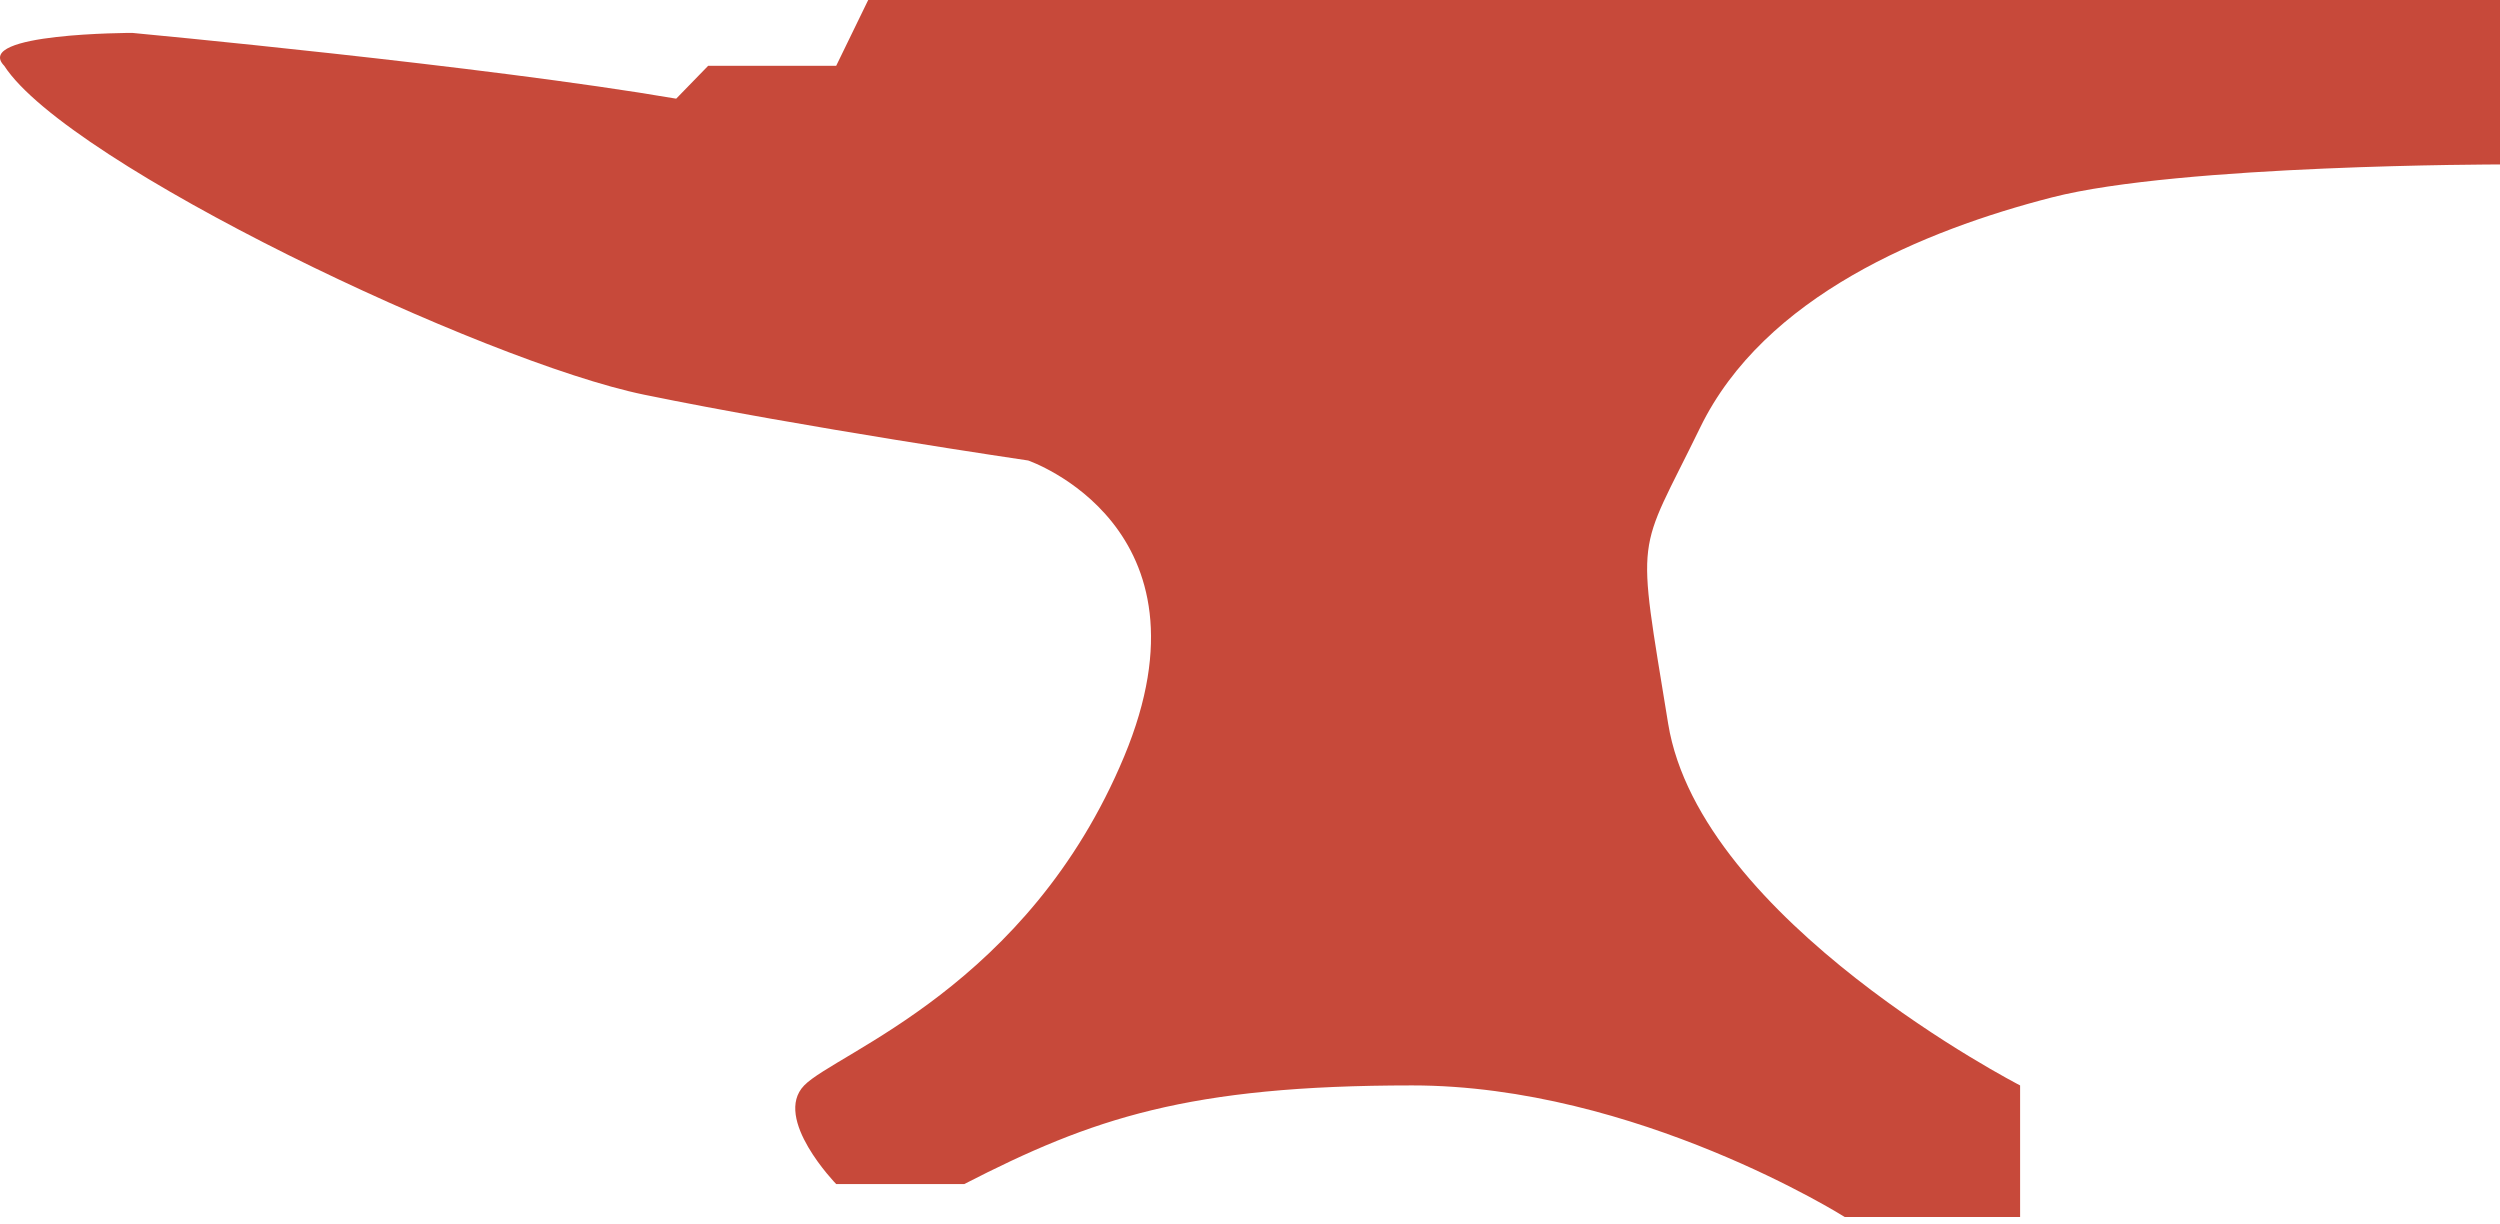
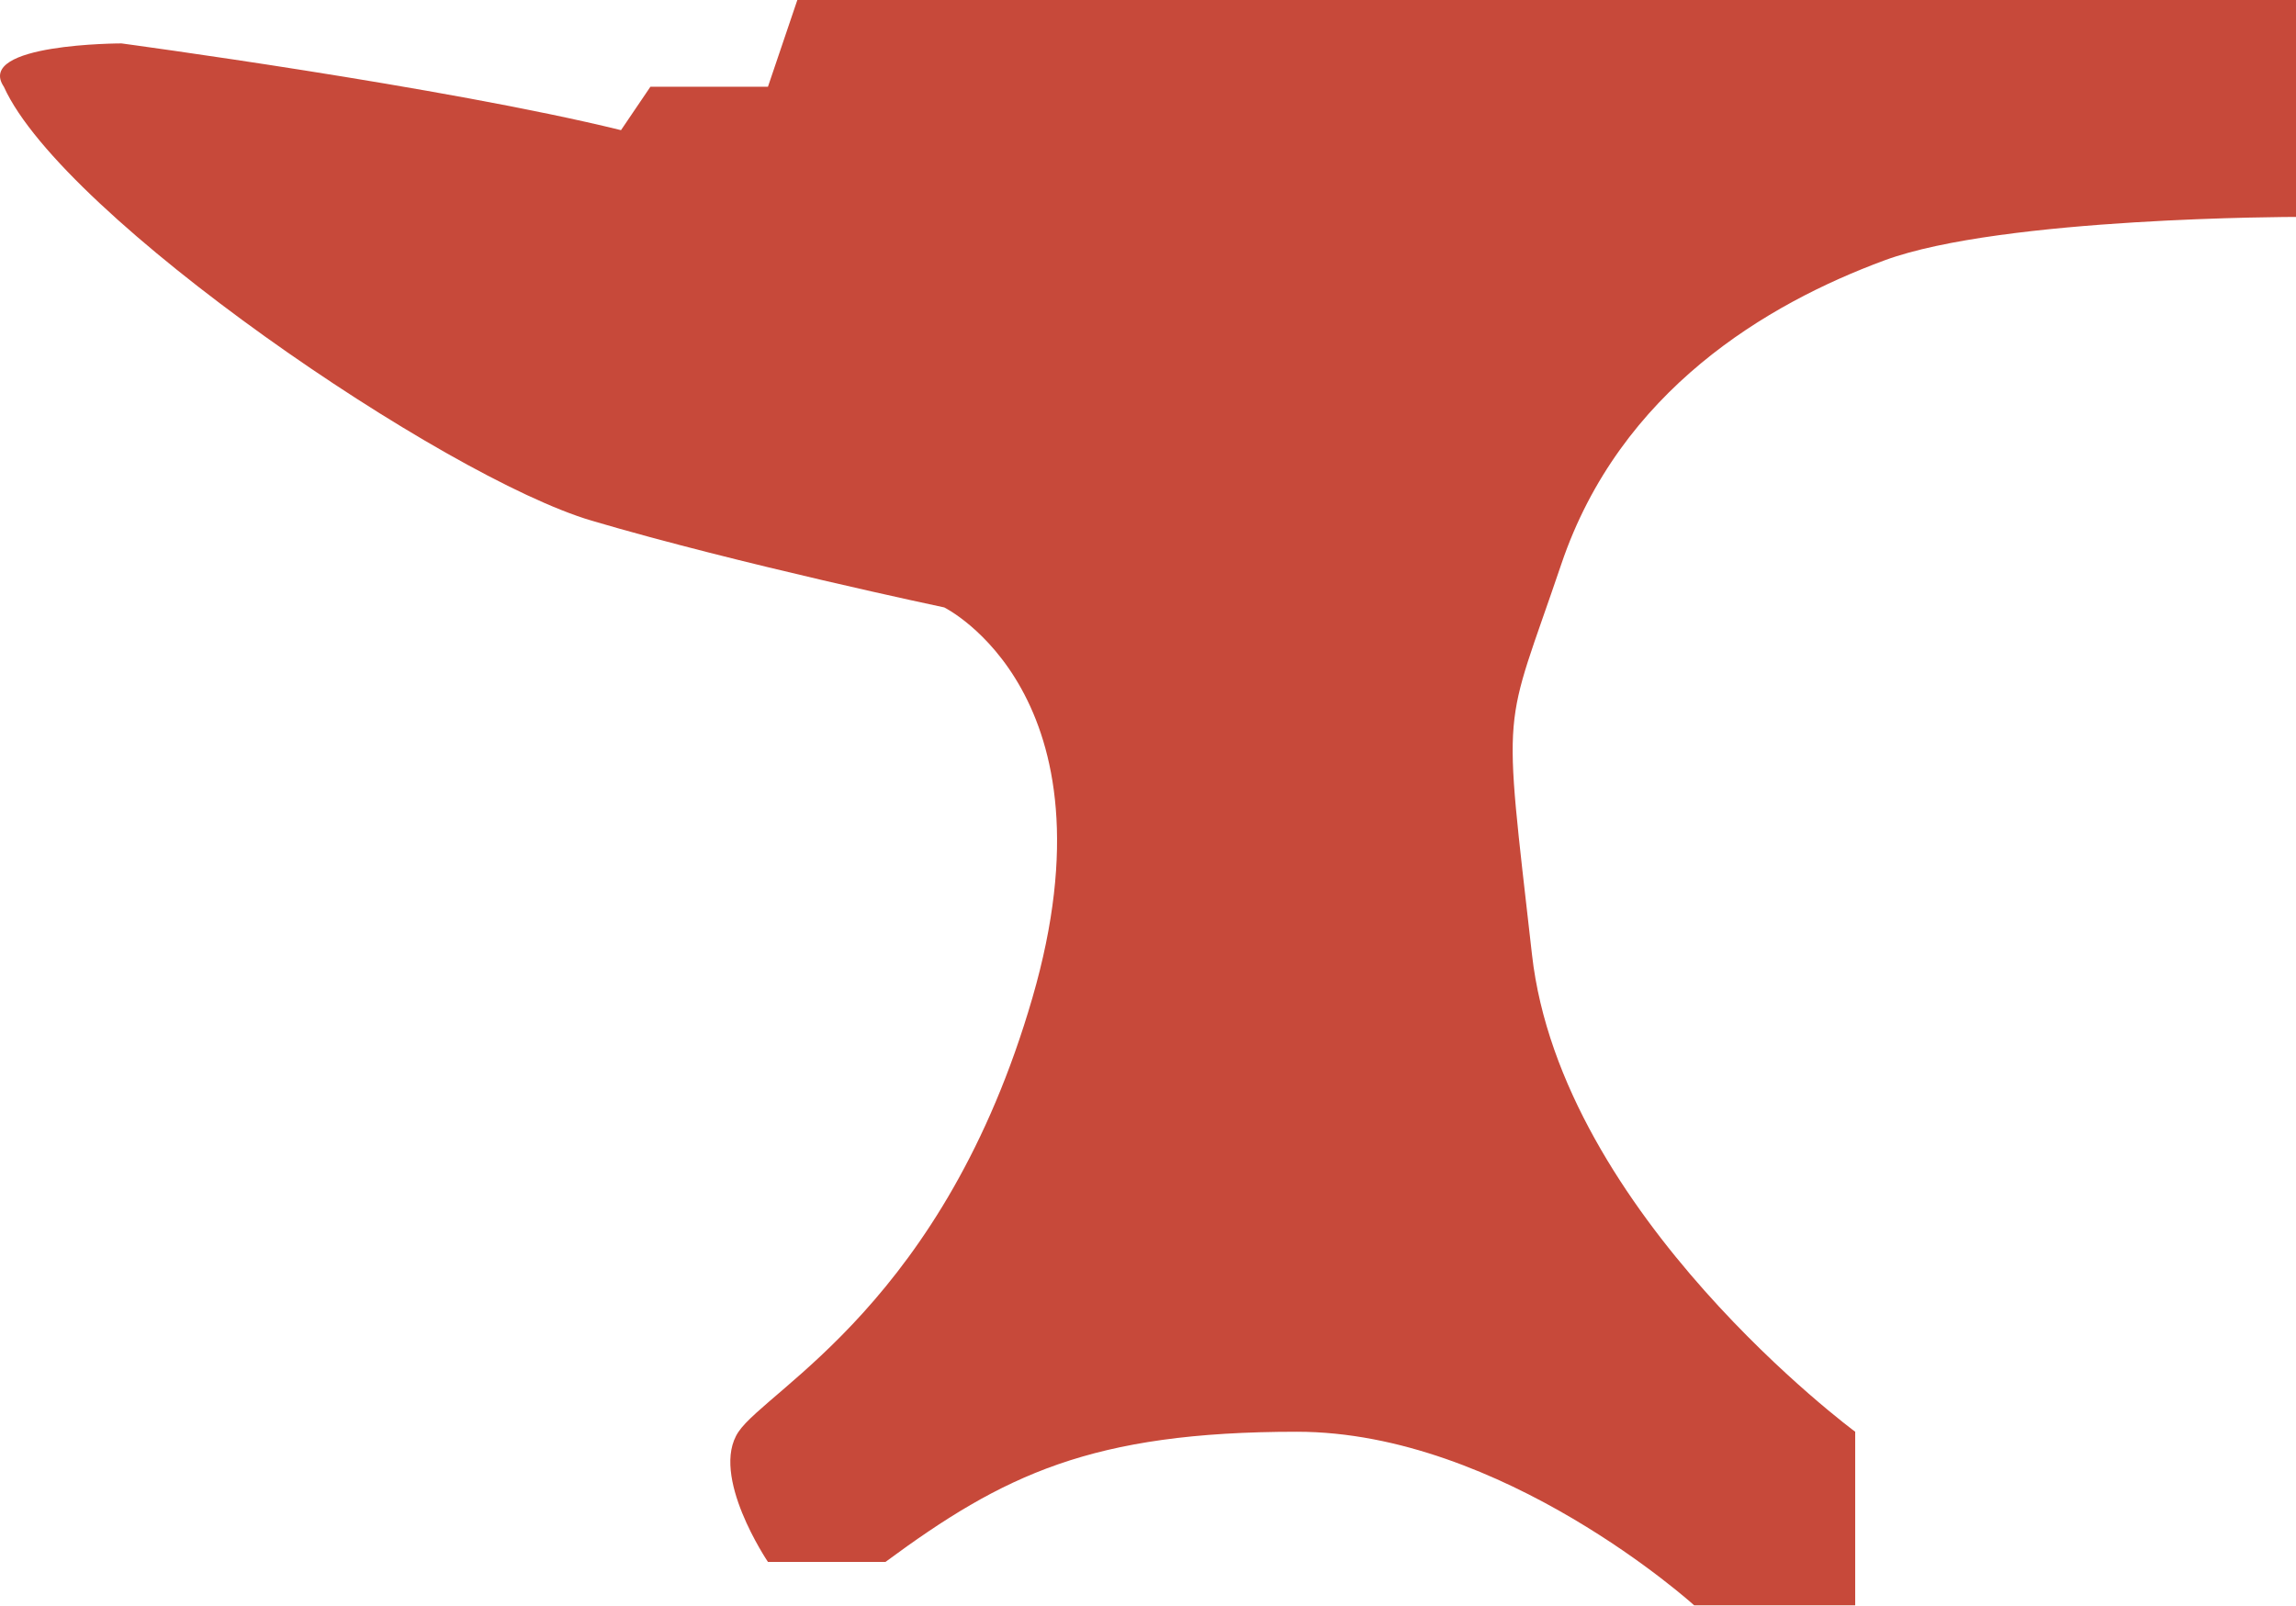
- <svg xmlns="http://www.w3.org/2000/svg" width="143" height="70" viewBox="0 0 143 70" fill="none">
-   <path d="M47.831 3.762H40.509L38.678 5.644C27.696 3.762 7.564 1.882 7.564 1.882C7.564 1.882 -1.587 1.882 0.242 3.764C3.902 9.408 27.696 20.697 36.847 22.577C45.998 24.457 58.81 26.34 58.81 26.34C58.81 26.34 69.792 30.102 64.301 43.273C58.81 56.441 47.829 60.206 46 62.086C44.171 63.966 47.831 67.73 47.831 67.73H55.152C62.474 63.968 67.963 62.086 80.776 62.086C93.588 62.086 105.519 69.612 105.519 69.612H115.55V62.086C115.55 62.086 97.249 52.679 95.418 41.391C93.587 30.102 93.587 31.984 97.249 24.457C100.908 16.931 110.059 13.169 117.381 11.289C124.703 9.408 143.005 9.407 143.005 9.407V0H49.661" fill="#C7493A" />
+ <svg xmlns="http://www.w3.org/2000/svg" width="143" height="100" viewBox="0 0 143 100" fill="none">
+   <path d="M47.829 5.405H40.508L38.677 8.108C27.695 5.405 7.563 2.704 7.563 2.704C7.563 2.704 -1.587 2.704 0.242 5.407C3.902 13.515 27.695 29.732 36.846 32.433C45.996 35.134 58.809 37.838 58.809 37.838C58.809 37.838 69.79 43.242 64.299 62.162C58.809 81.08 47.827 86.487 45.998 89.188C44.169 91.889 47.829 97.296 47.829 97.296H55.151C62.472 91.892 67.961 89.188 80.773 89.188C93.585 89.188 105.515 100 105.515 100H115.546V89.188C115.546 89.188 97.245 75.675 95.415 59.459C93.584 43.242 93.584 45.946 97.245 35.134C100.905 24.322 110.056 18.918 117.377 16.216C124.699 13.515 143 13.513 143 13.513V0H49.66" fill="#C7493A" />
</svg>
